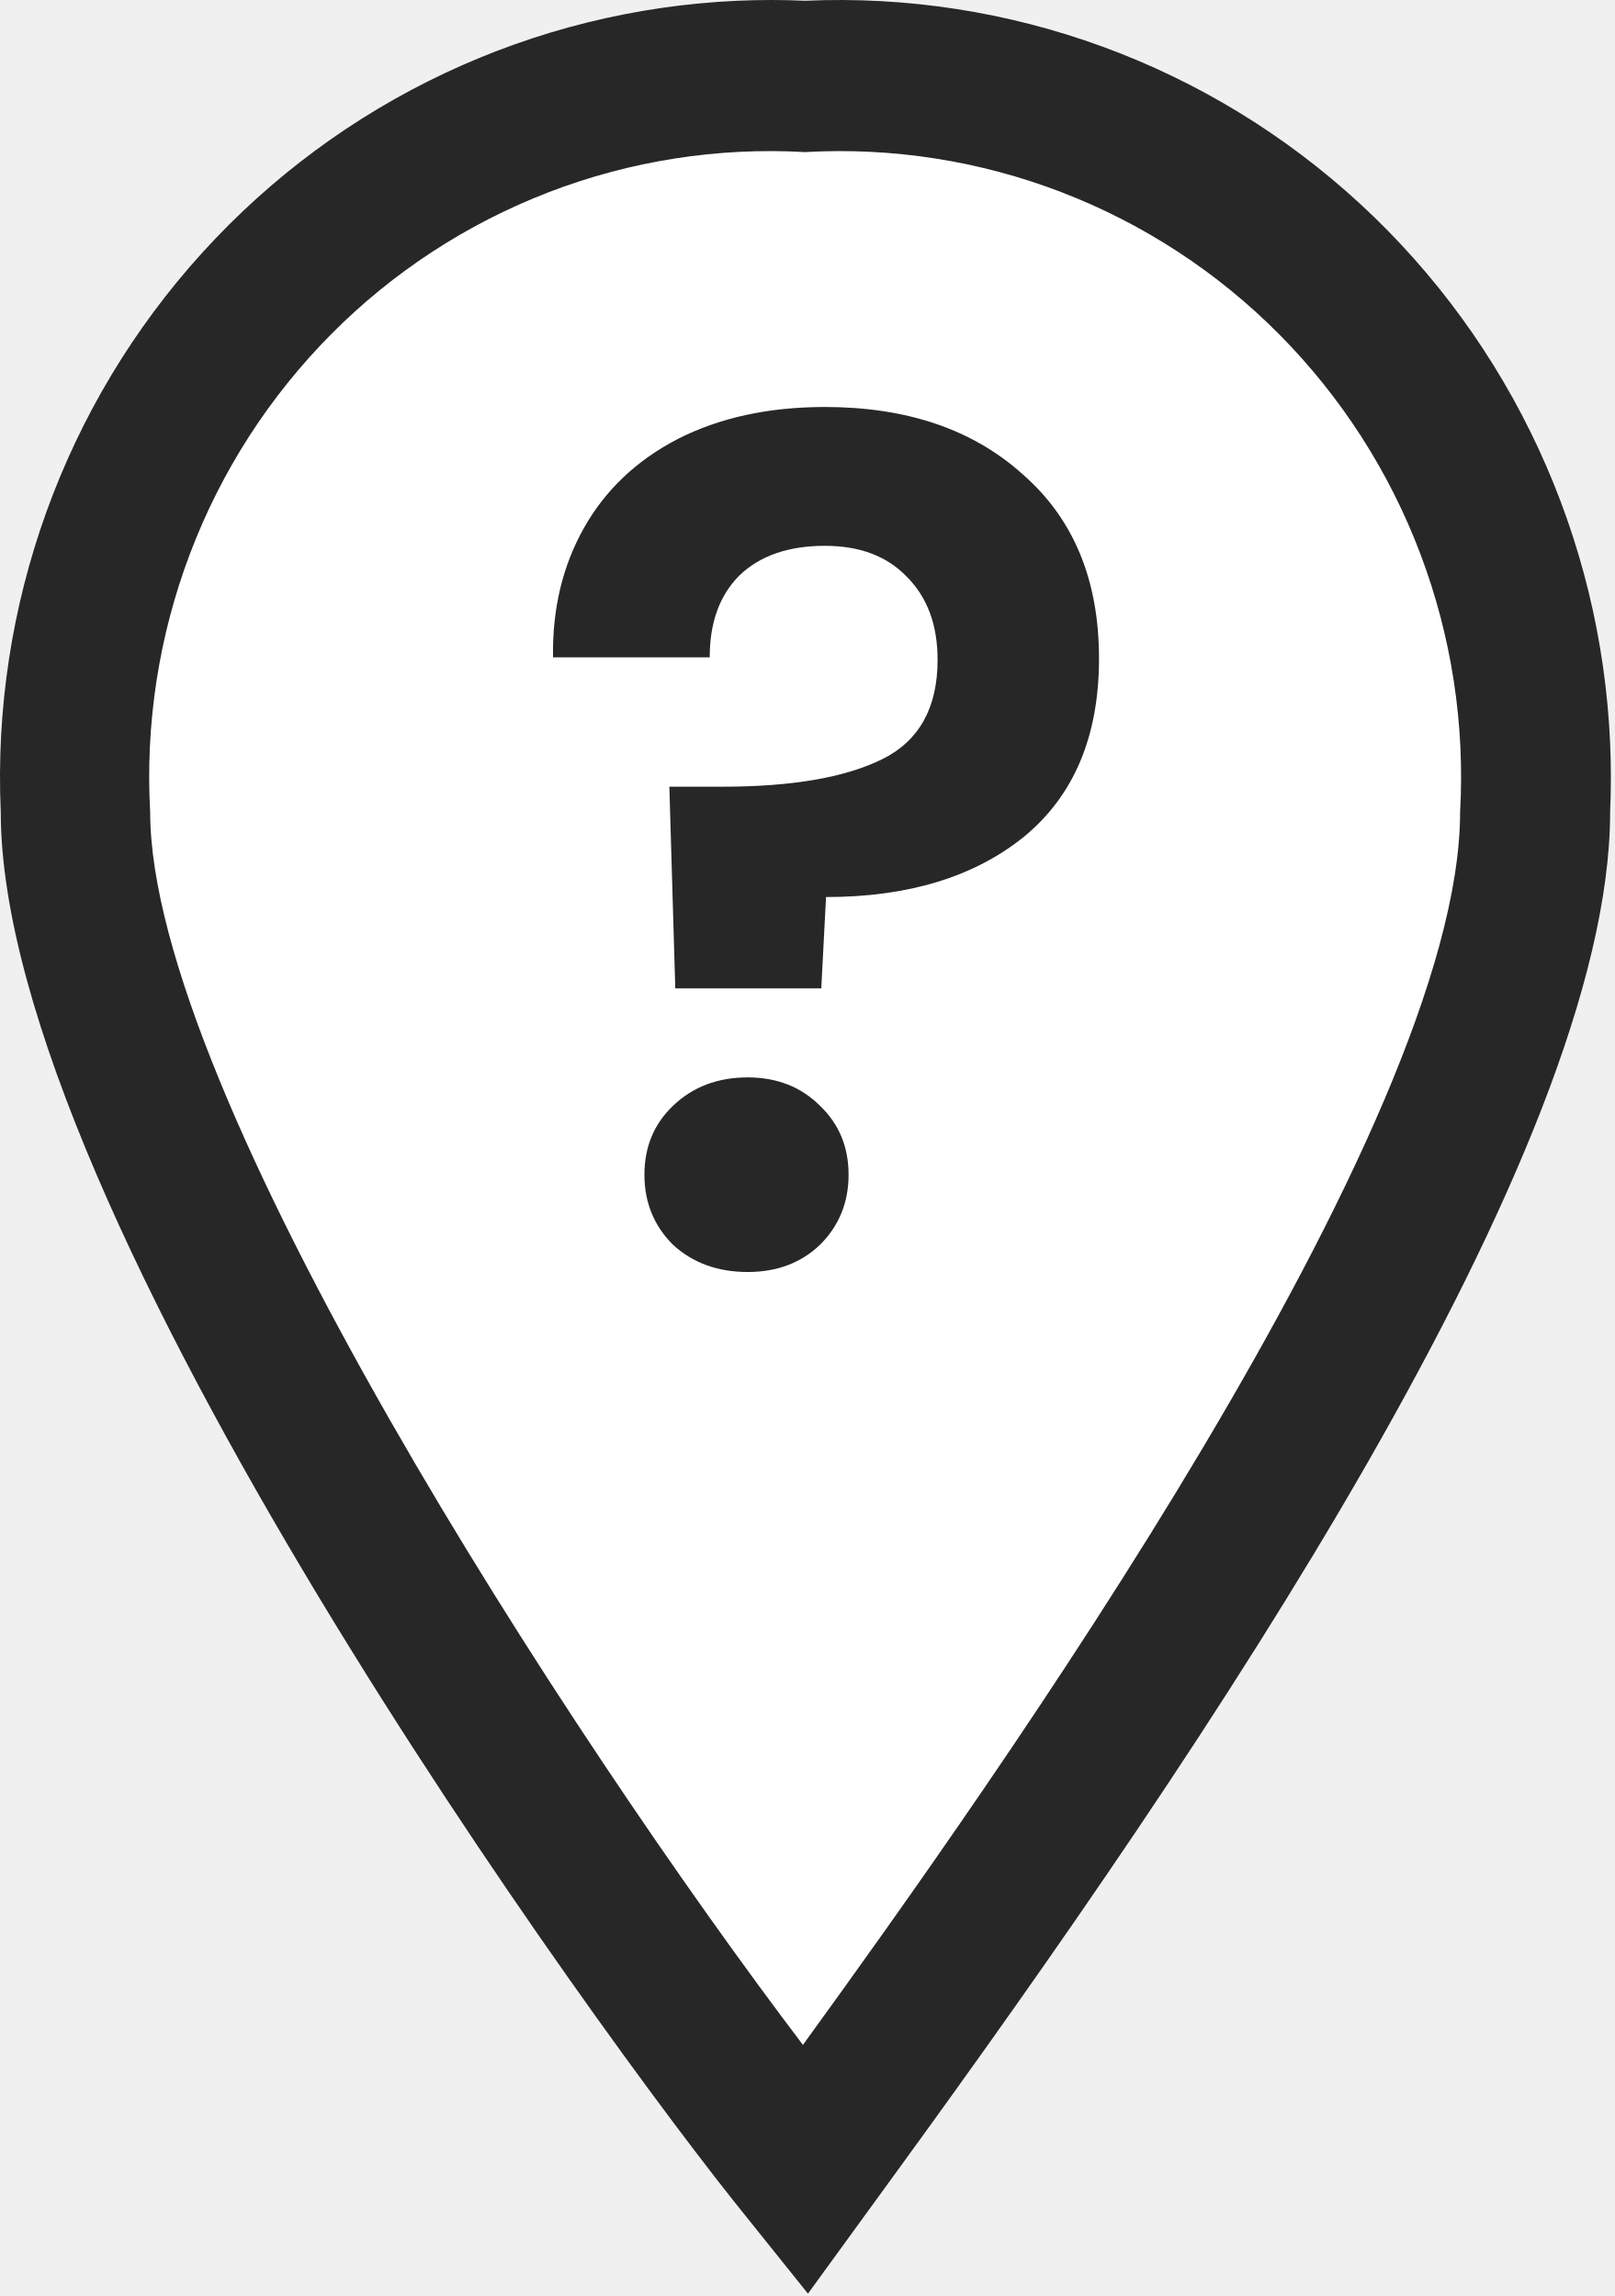
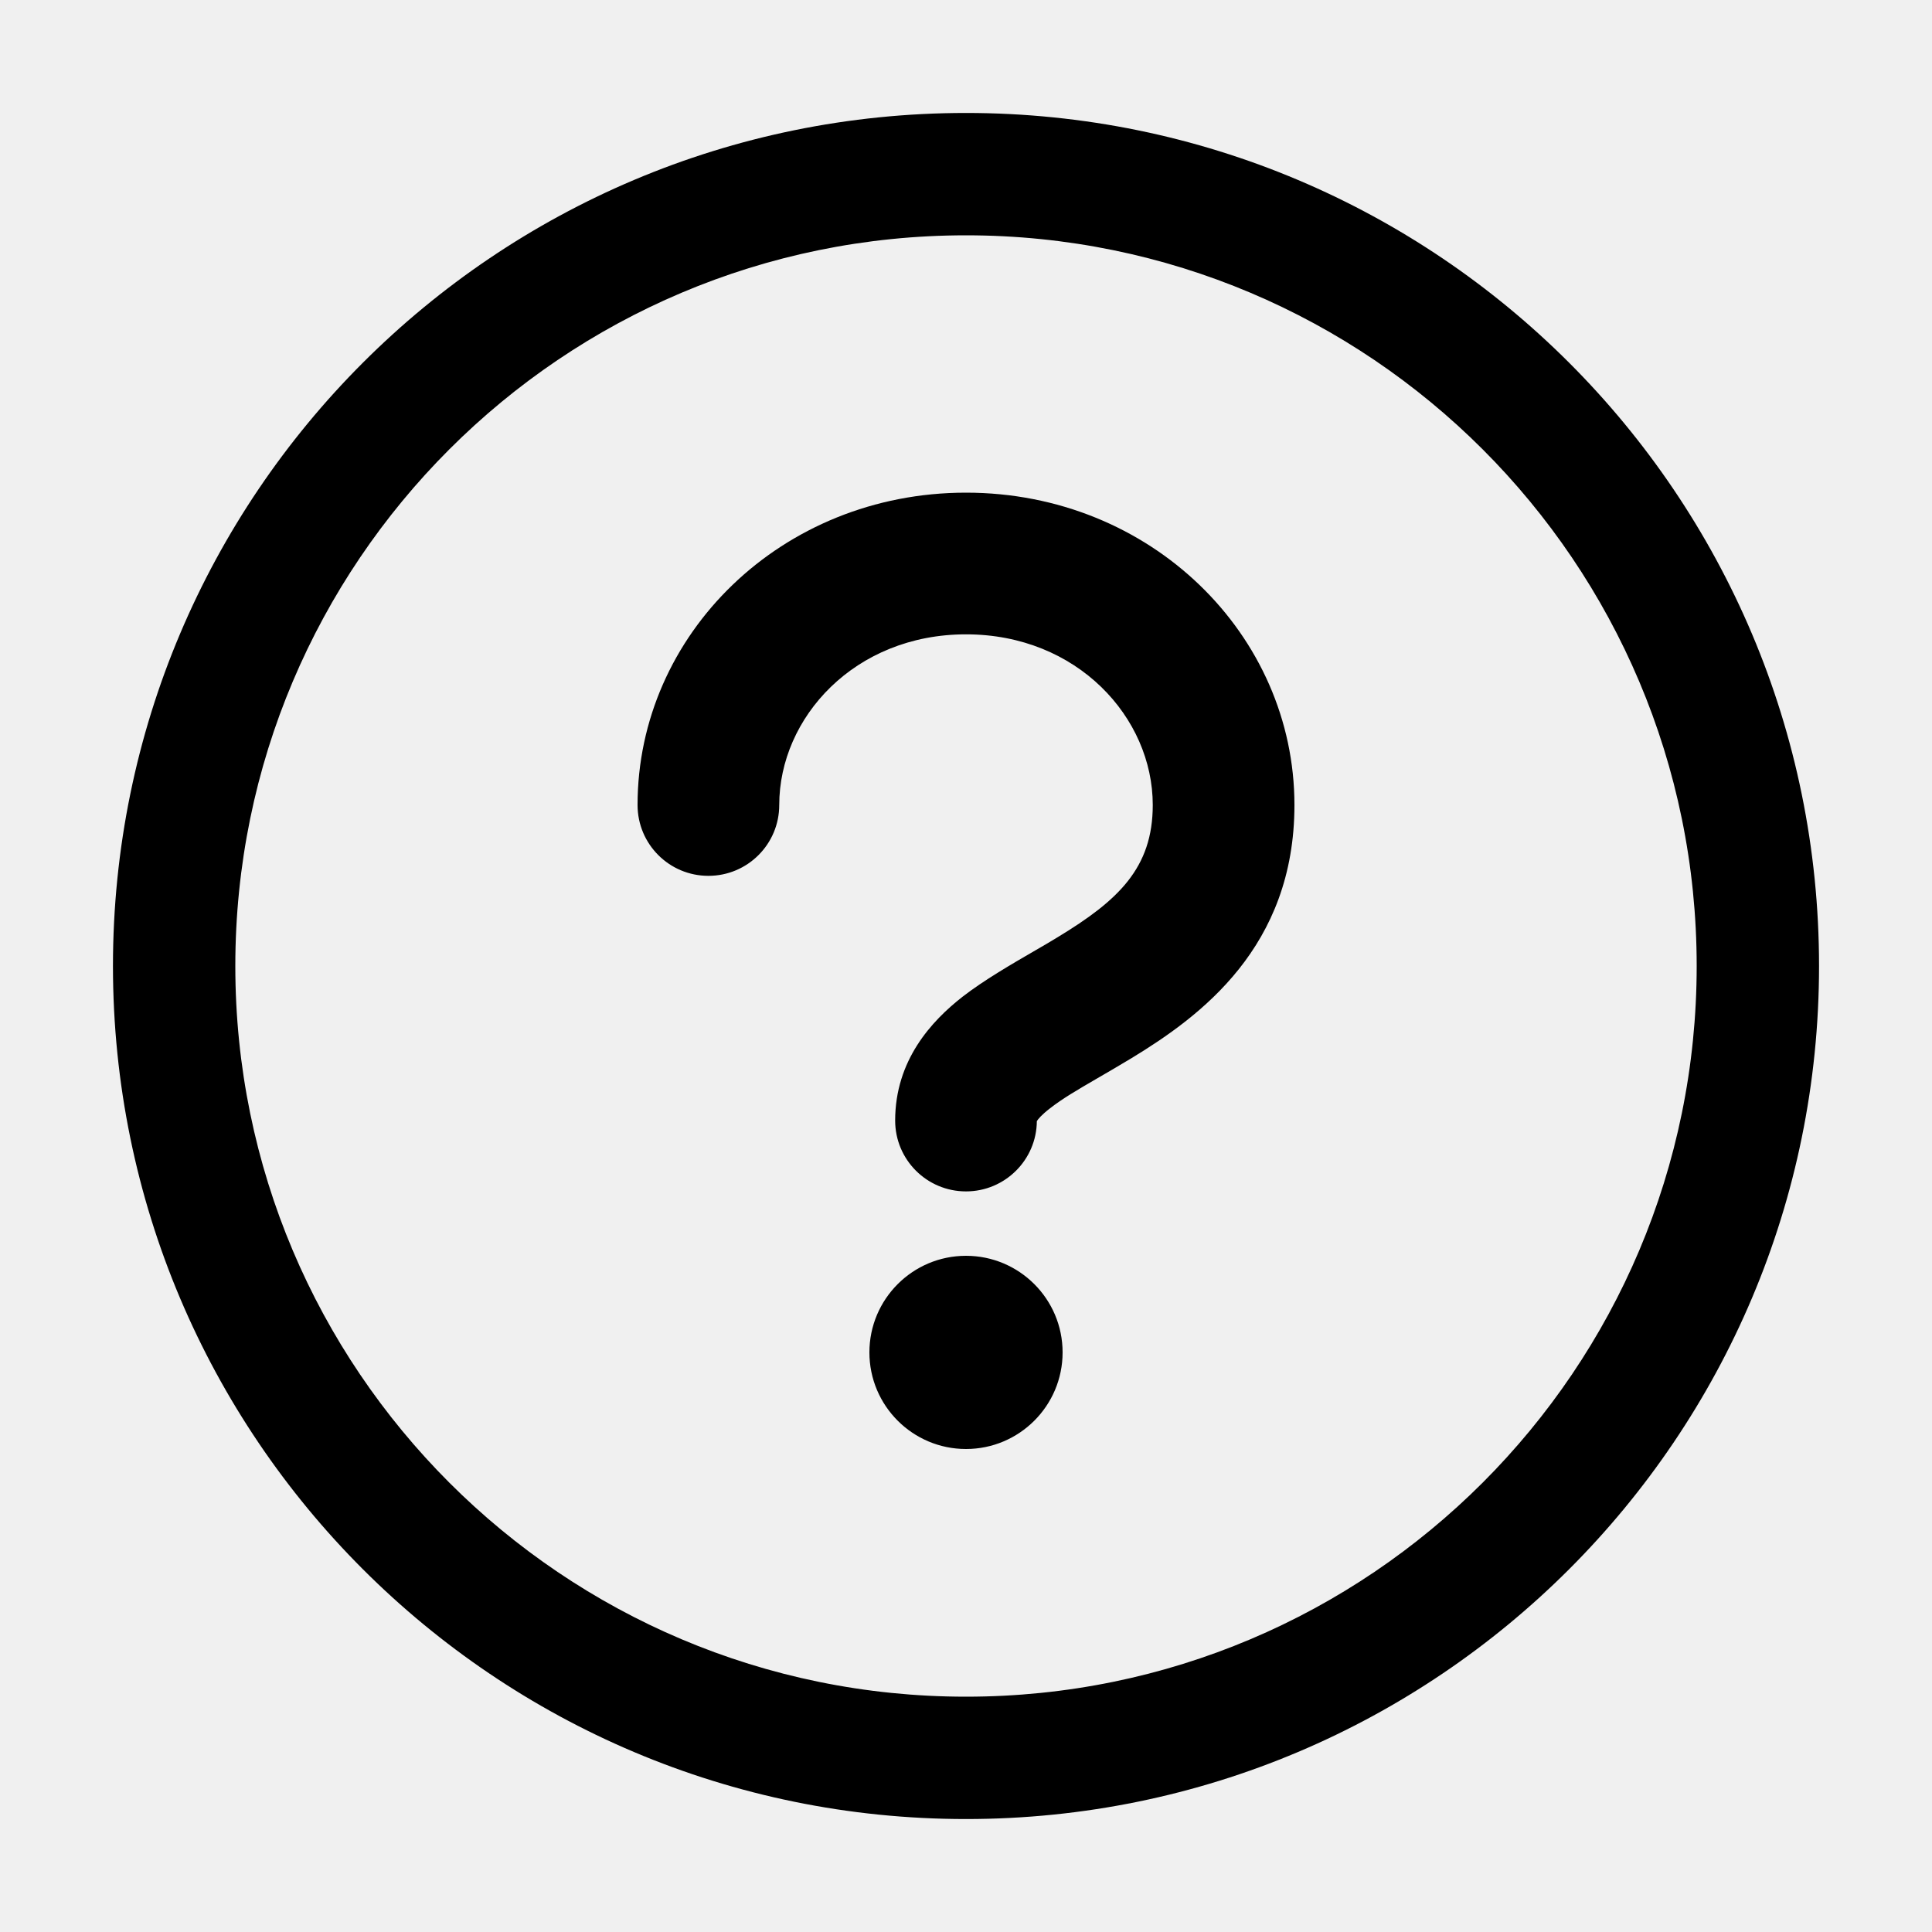
- <svg xmlns="http://www.w3.org/2000/svg" width="272" height="387" fill="none" viewBox="0 0 272 387">
-   <path fill="#fff" d="m13 169.382 118.374 187.453 83.247-100.153 44.51-97.485-19.488-85.117L188.395 12h-63.758L58.473 30.43 24.308 74.08 13 128.157v41.225Z" />
-   <path fill="#272727" d="m136.146 386.603-10.265-12.804C100.91 343.044.128 204.217.128 136.861c-1.531-34.72 10.684-68.631 33.96-94.273C57.362 16.946 89.79 1.673 124.238.129c3.798-.172 7.605-.172 11.421 0 34.447-1.543 68.092 10.769 93.533 34.228 25.441 23.46 40.594 56.144 42.125 90.864.171 3.88.171 7.76 0 11.64 0 57.243-68.497 158.071-120.055 228.945l-15.116 20.797Zm-.487-360.969a103.885 103.885 0 0 0-43.193 6.763 104.548 104.548 0 0 0-36.682 23.958 105.548 105.548 0 0 0-23.77 36.972 106.217 106.217 0 0 0-6.71 43.534c0 47.387 70.807 156.183 109.995 207.812 32.08-44.232 110.739-154.915 110.739-207.812a106.21 106.21 0 0 0-6.71-43.534 105.533 105.533 0 0 0-23.77-36.972 104.54 104.54 0 0 0-36.682-23.958 104 104 0 0 0-43.217-6.763Z" />
-   <path fill="#272727" d="M138.991 68.6c13.867 0 25 3.8 33.4 11.4 8.534 7.467 12.8 17.8 12.8 31 0 13.067-4.2 23.067-12.6 30-8.4 6.8-19.533 10.2-33.4 10.2l-.8 15.4h-24.6l-1-34h9c11.6 0 20.534-1.533 26.8-4.6 6.267-3.067 9.4-8.667 9.4-16.8 0-5.867-1.733-10.533-5.2-14-3.333-3.467-7.933-5.2-13.8-5.2-6.133 0-10.933 1.667-14.4 5-3.333 3.333-5 7.933-5 13.8h-26.4c-.133-8.133 1.6-15.4 5.2-21.8s8.867-11.4 15.8-15c7.067-3.6 15.334-5.4 24.8-5.4Zm-13 145.8c-5.066 0-9.266-1.533-12.6-4.6-3.2-3.2-4.8-7.133-4.8-11.8 0-4.667 1.6-8.533 4.8-11.6 3.334-3.2 7.534-4.8 12.6-4.8 4.934 0 9 1.6 12.2 4.8 3.2 3.067 4.8 6.933 4.8 11.6s-1.6 8.6-4.8 11.8c-3.2 3.067-7.266 4.6-12.2 4.6Z" />
+ <svg xmlns="http://www.w3.org/2000/svg" width="800px" height="800px" viewBox="0 0 15 15" fill="none">
+   <path fill-rule="evenodd" clip-rule="evenodd" d="M0.877 7.5C0.877 3.842 3.842 0.877 7.5 0.877C11.158 0.877 14.123 3.842 14.123 7.5C14.123 11.157 11.158 14.123 7.5 14.123C3.842 14.123 0.877 11.157 0.877 7.5ZM7.5 1.827C4.367 1.827 1.827 4.367 1.827 7.5C1.827 10.633 4.367 13.173 7.5 13.173C10.633 13.173 13.173 10.633 13.173 7.5C13.173 4.367 10.633 1.827 7.5 1.827ZM8.25 10.5C8.25 10.914 7.914 11.25 7.5 11.25C7.086 11.25 6.75 10.914 6.75 10.5C6.75 10.086 7.086 9.75 7.5 9.75C7.914 9.75 8.25 10.086 8.25 10.5ZM6.05 6.25C6.05 5.572 6.635 4.925 7.5 4.925C8.365 4.925 8.95 5.572 8.95 6.25C8.95 6.741 8.68 6.992 8.214 7.275C8.163 7.307 8.103 7.341 8.038 7.379L8.038 7.379C7.855 7.485 7.638 7.611 7.474 7.738C7.232 7.927 6.95 8.232 6.95 8.7C6.95 9.004 7.196 9.25 7.5 9.25C7.802 9.25 8.048 9.006 8.05 8.704L8.051 8.703C8.059 8.69 8.085 8.657 8.151 8.606C8.252 8.527 8.365 8.462 8.516 8.374L8.516 8.374C8.594 8.329 8.683 8.277 8.786 8.215C9.32 7.89 10.05 7.354 10.05 6.25C10.05 4.928 8.935 3.825 7.5 3.825C6.065 3.825 4.95 4.928 4.95 6.25C4.95 6.554 5.196 6.8 5.5 6.8C5.804 6.8 6.05 6.554 6.05 6.25Z" fill="#000000" />
</svg>
